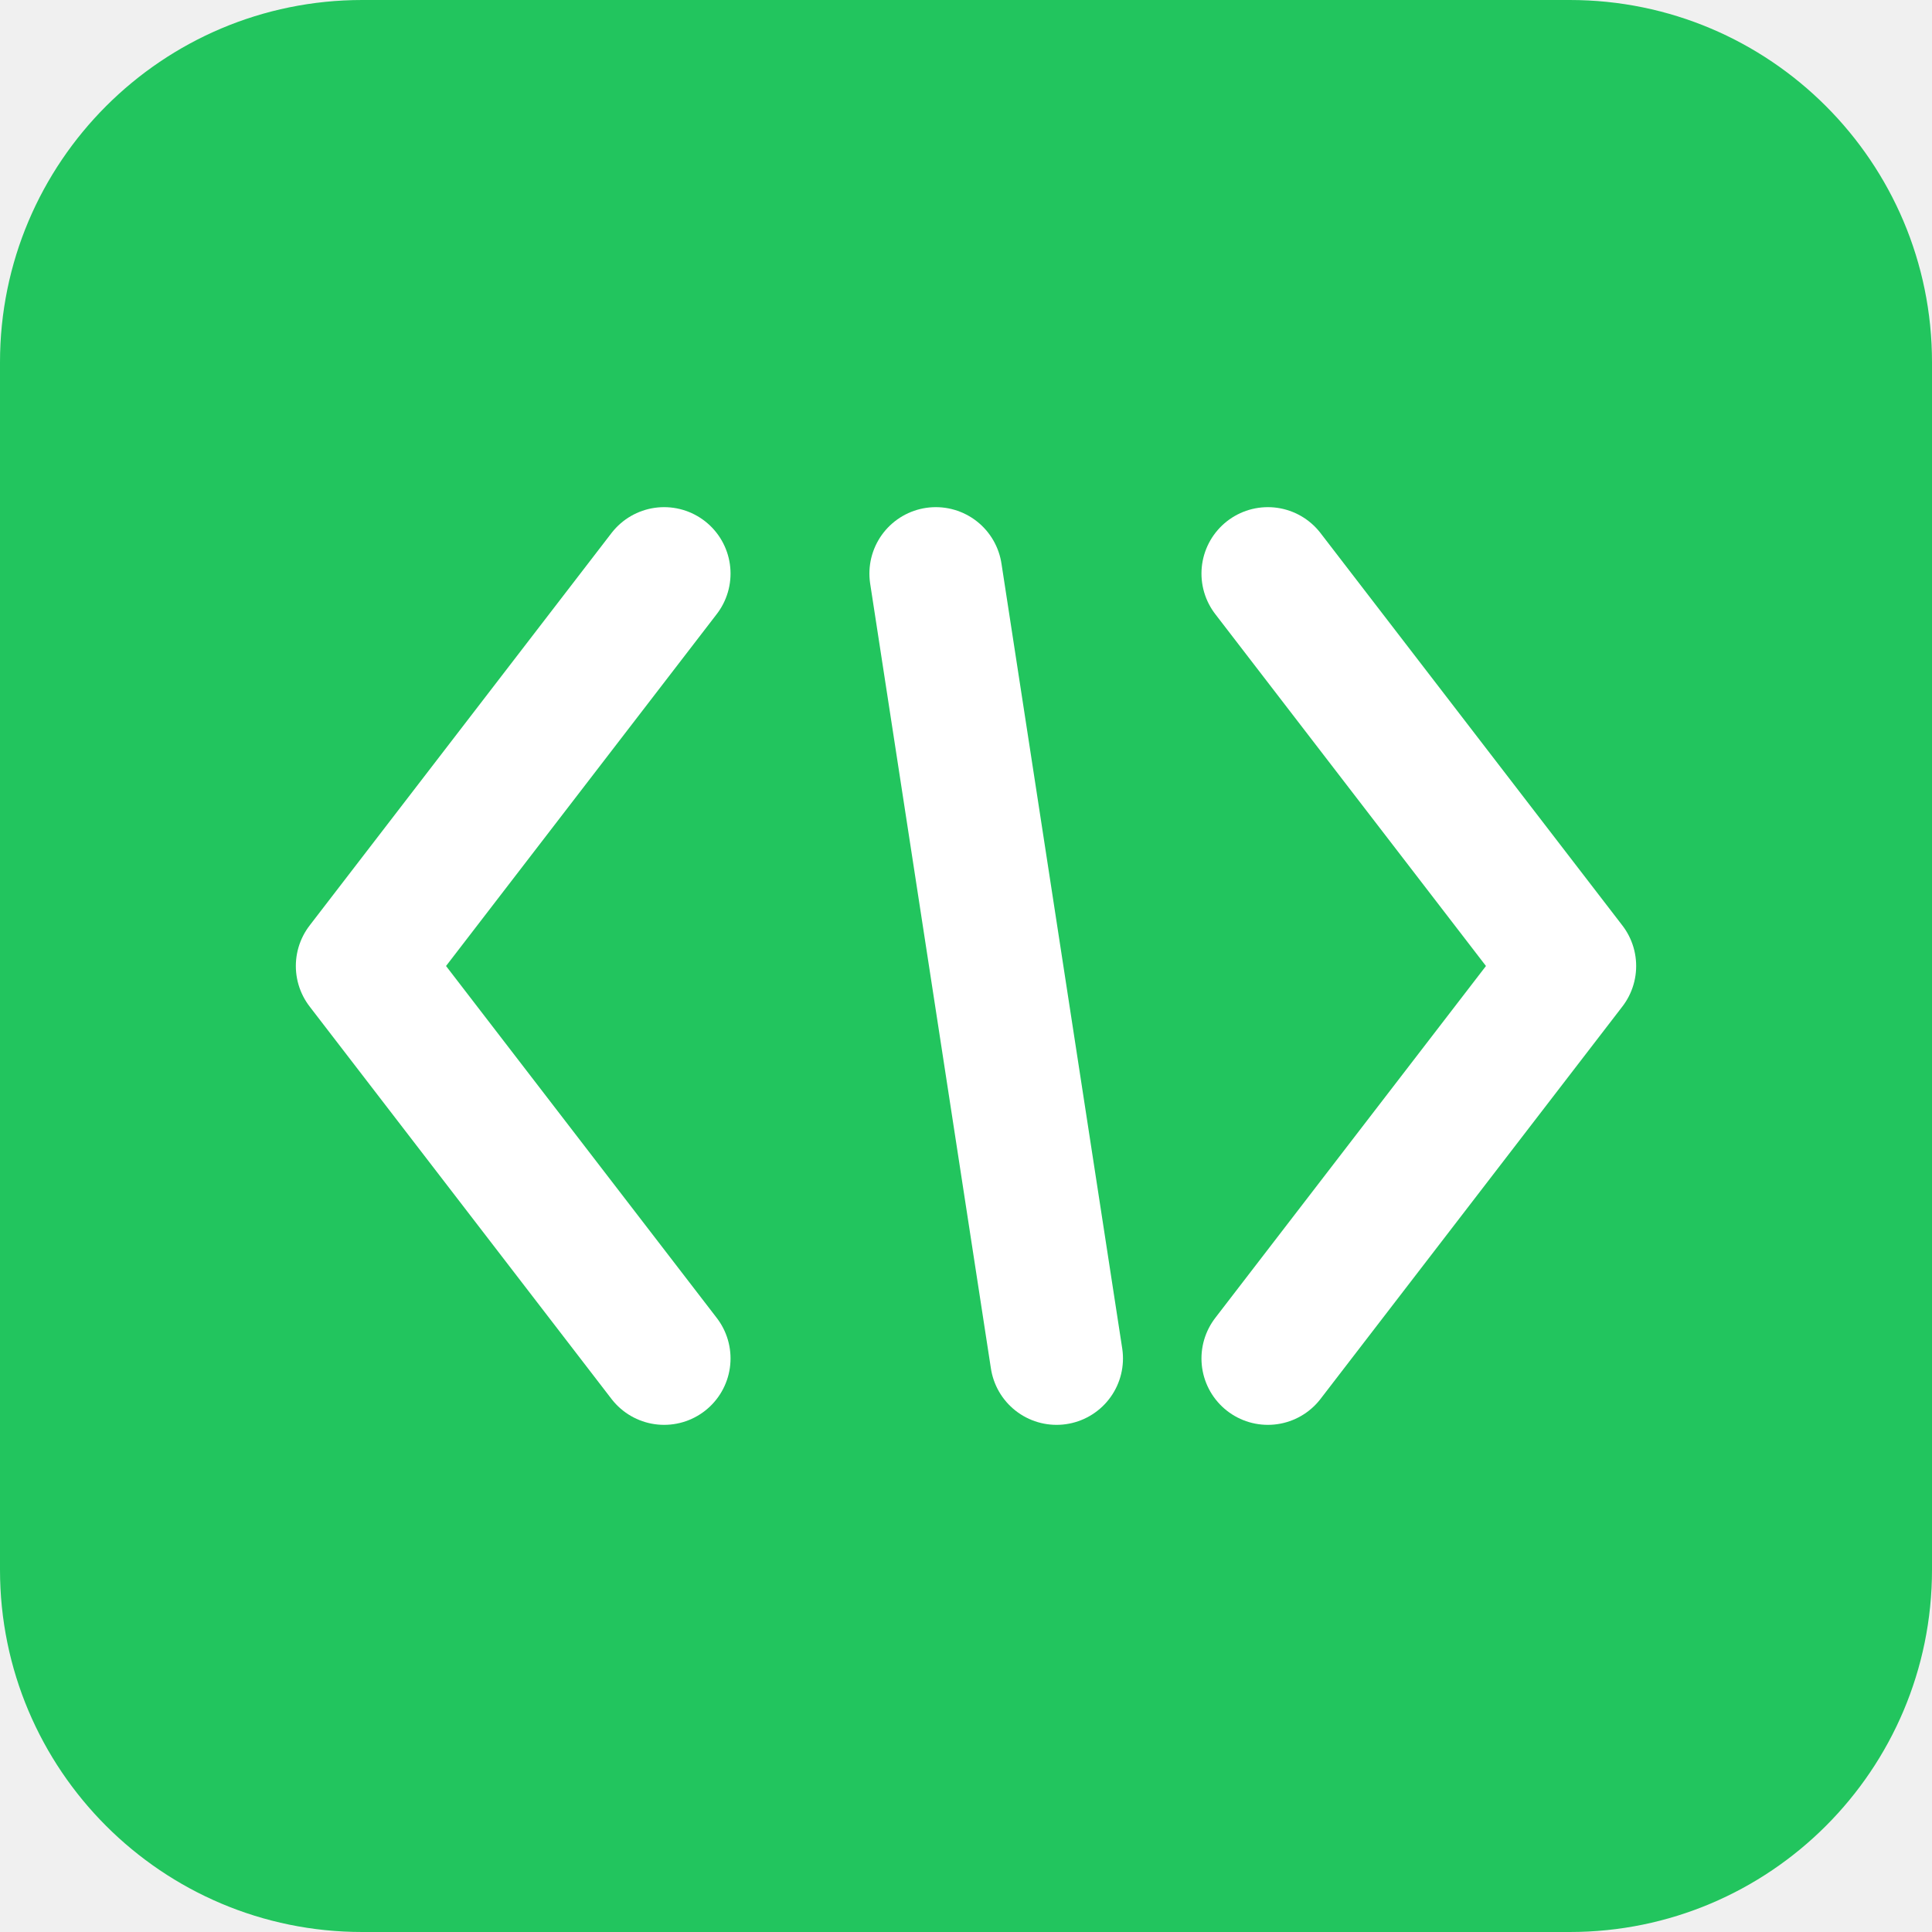
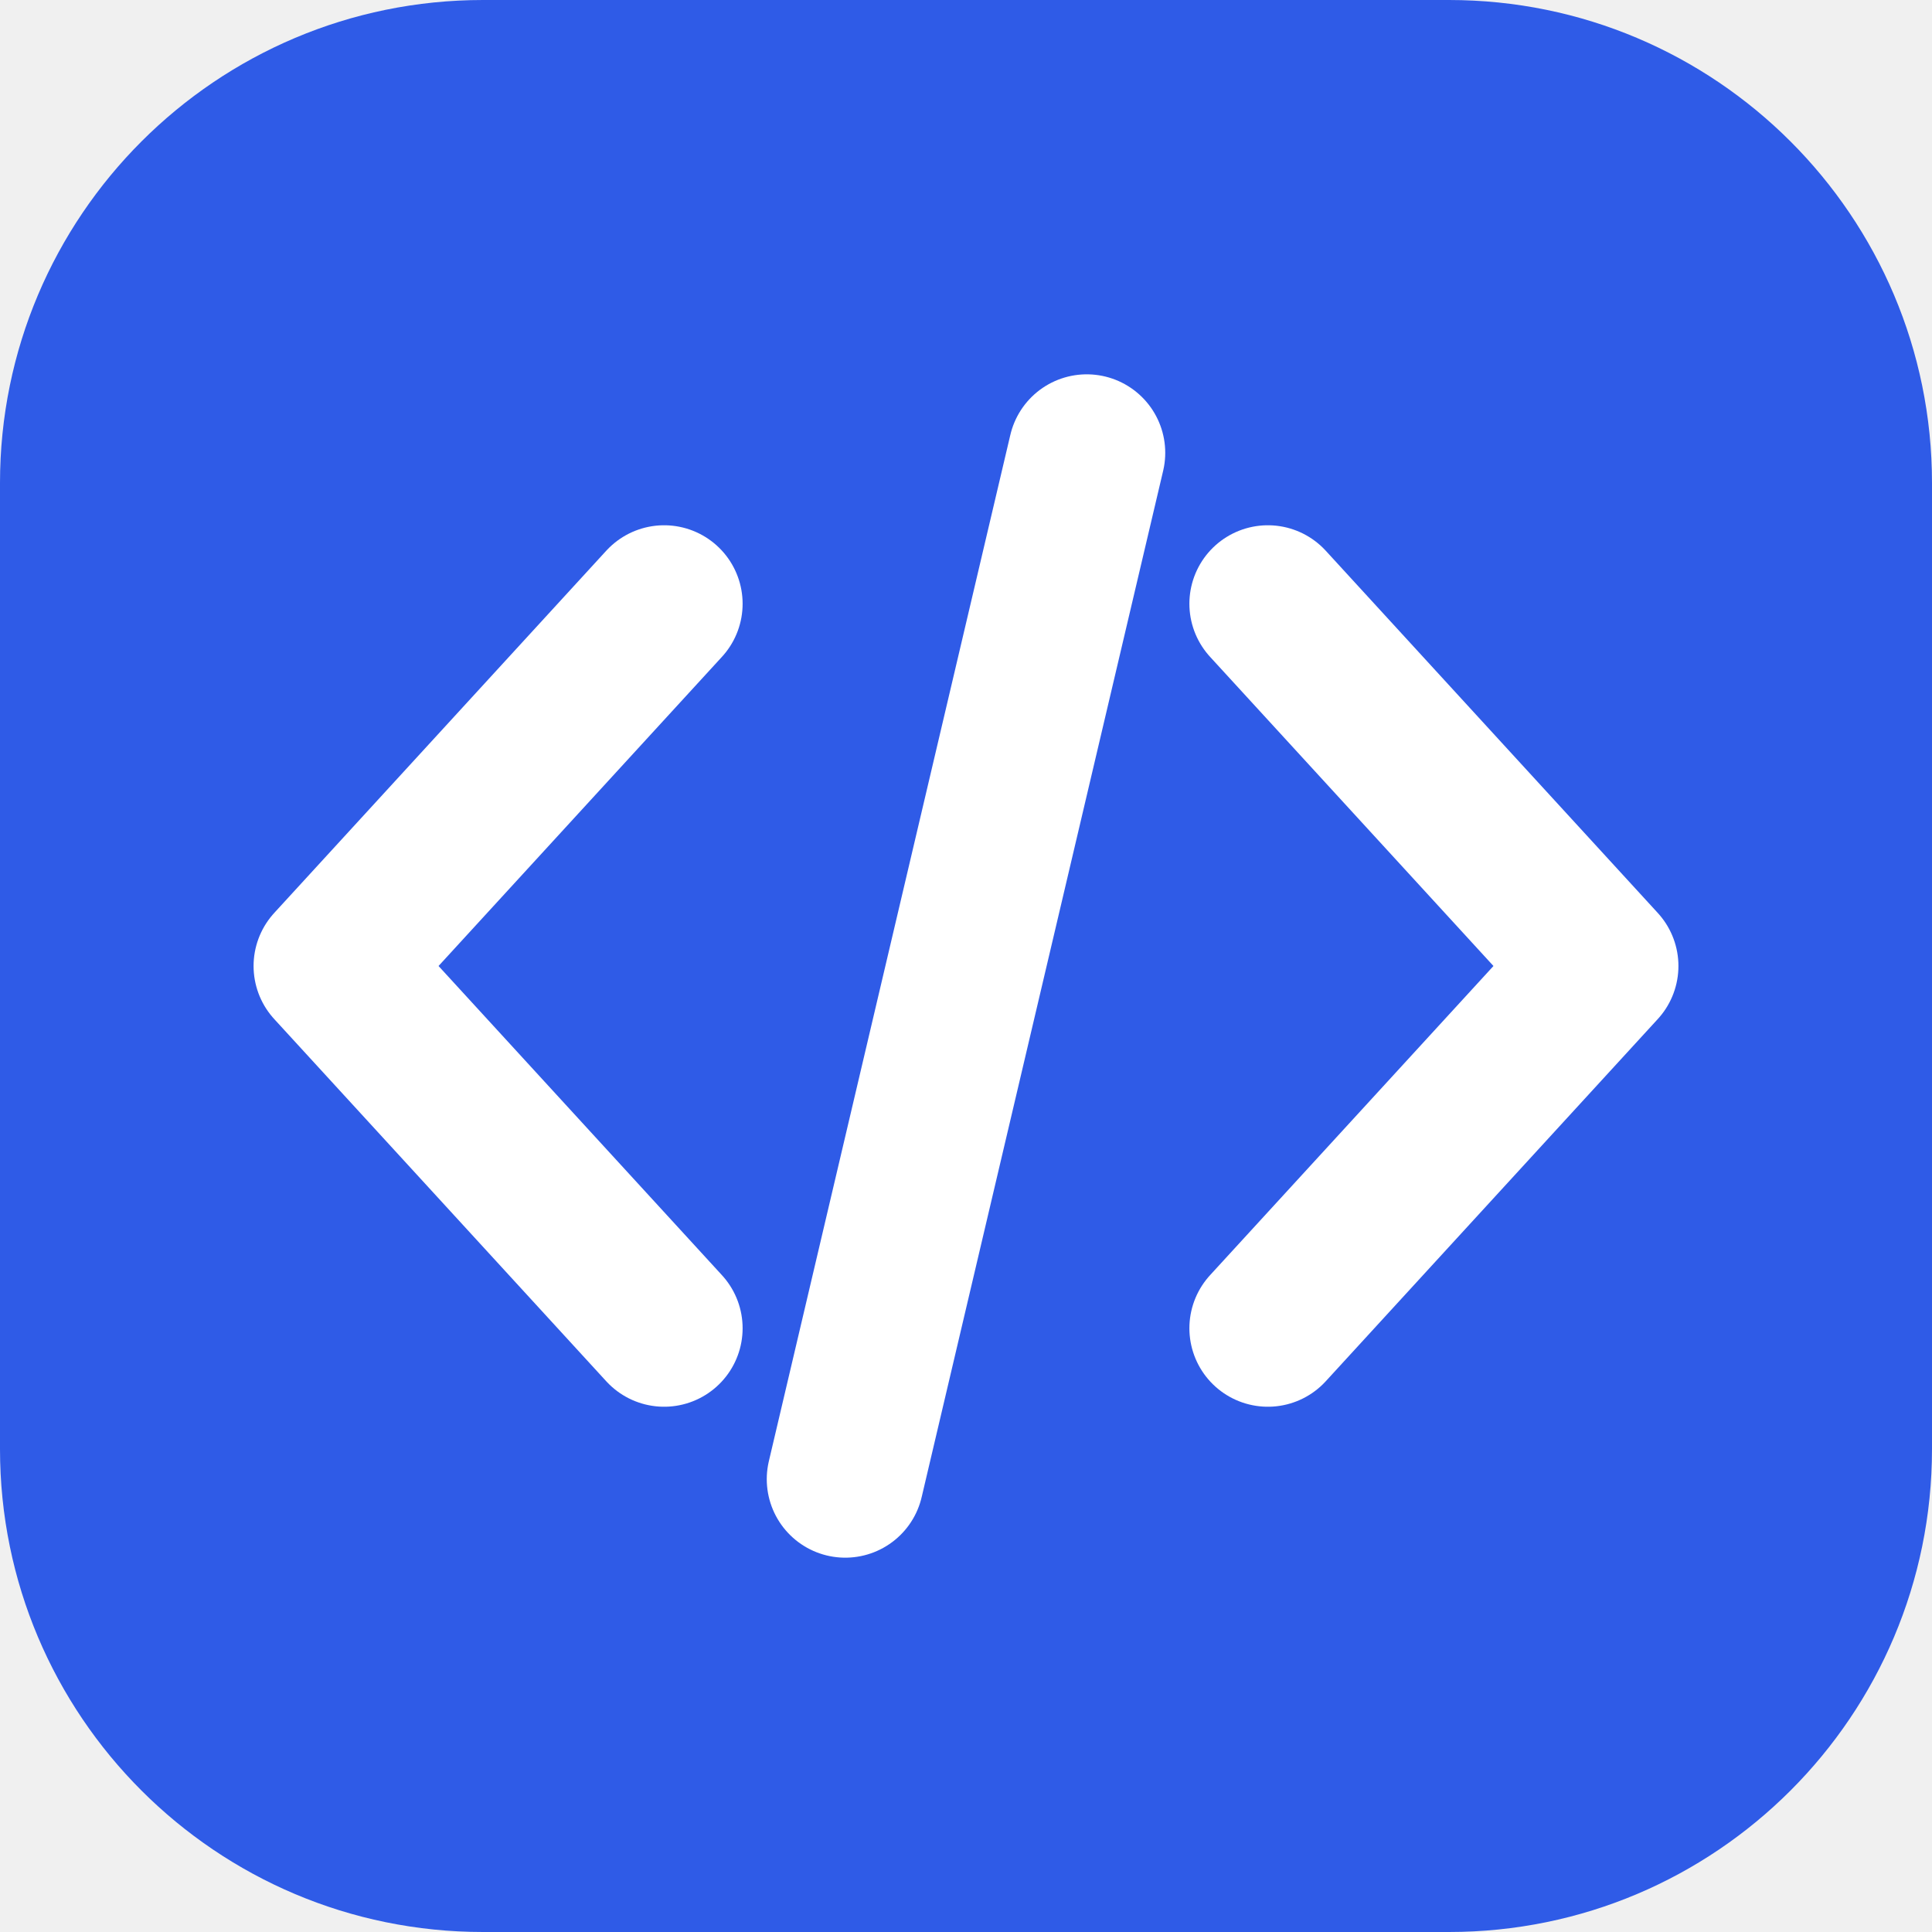
<svg xmlns="http://www.w3.org/2000/svg" width="32" height="32" viewBox="0 0 32 32" fill="none">
-   <rect width="32" height="32" rx="6" fill="#22c55e" />
-   <path d="M11 9.5L6 16L11 22.5" stroke="white" stroke-width="2.2" stroke-linecap="round" stroke-linejoin="round" />
-   <line x1="15.5" y1="9.5" x2="17.5" y2="22.5" stroke="white" stroke-width="2.2" stroke-linecap="round" />
-   <path d="M21 9.5L26 16L21 22.5" stroke="white" stroke-width="2.2" stroke-linecap="round" stroke-linejoin="round" />
+   <rect width="32" height="32" rx="8" fill="#2F5BE7" />
+   <path d="M11 10L5.5 16L11 22" stroke="white" stroke-width="2.6" stroke-linecap="round" stroke-linejoin="round" />
+   <path d="M21 10L26.5 16L21 22" stroke="white" stroke-width="2.6" stroke-linecap="round" stroke-linejoin="round" />
+   <path d="M18 7.5L14 24.5" stroke="white" stroke-width="2.6" stroke-linecap="round" />
</svg>
